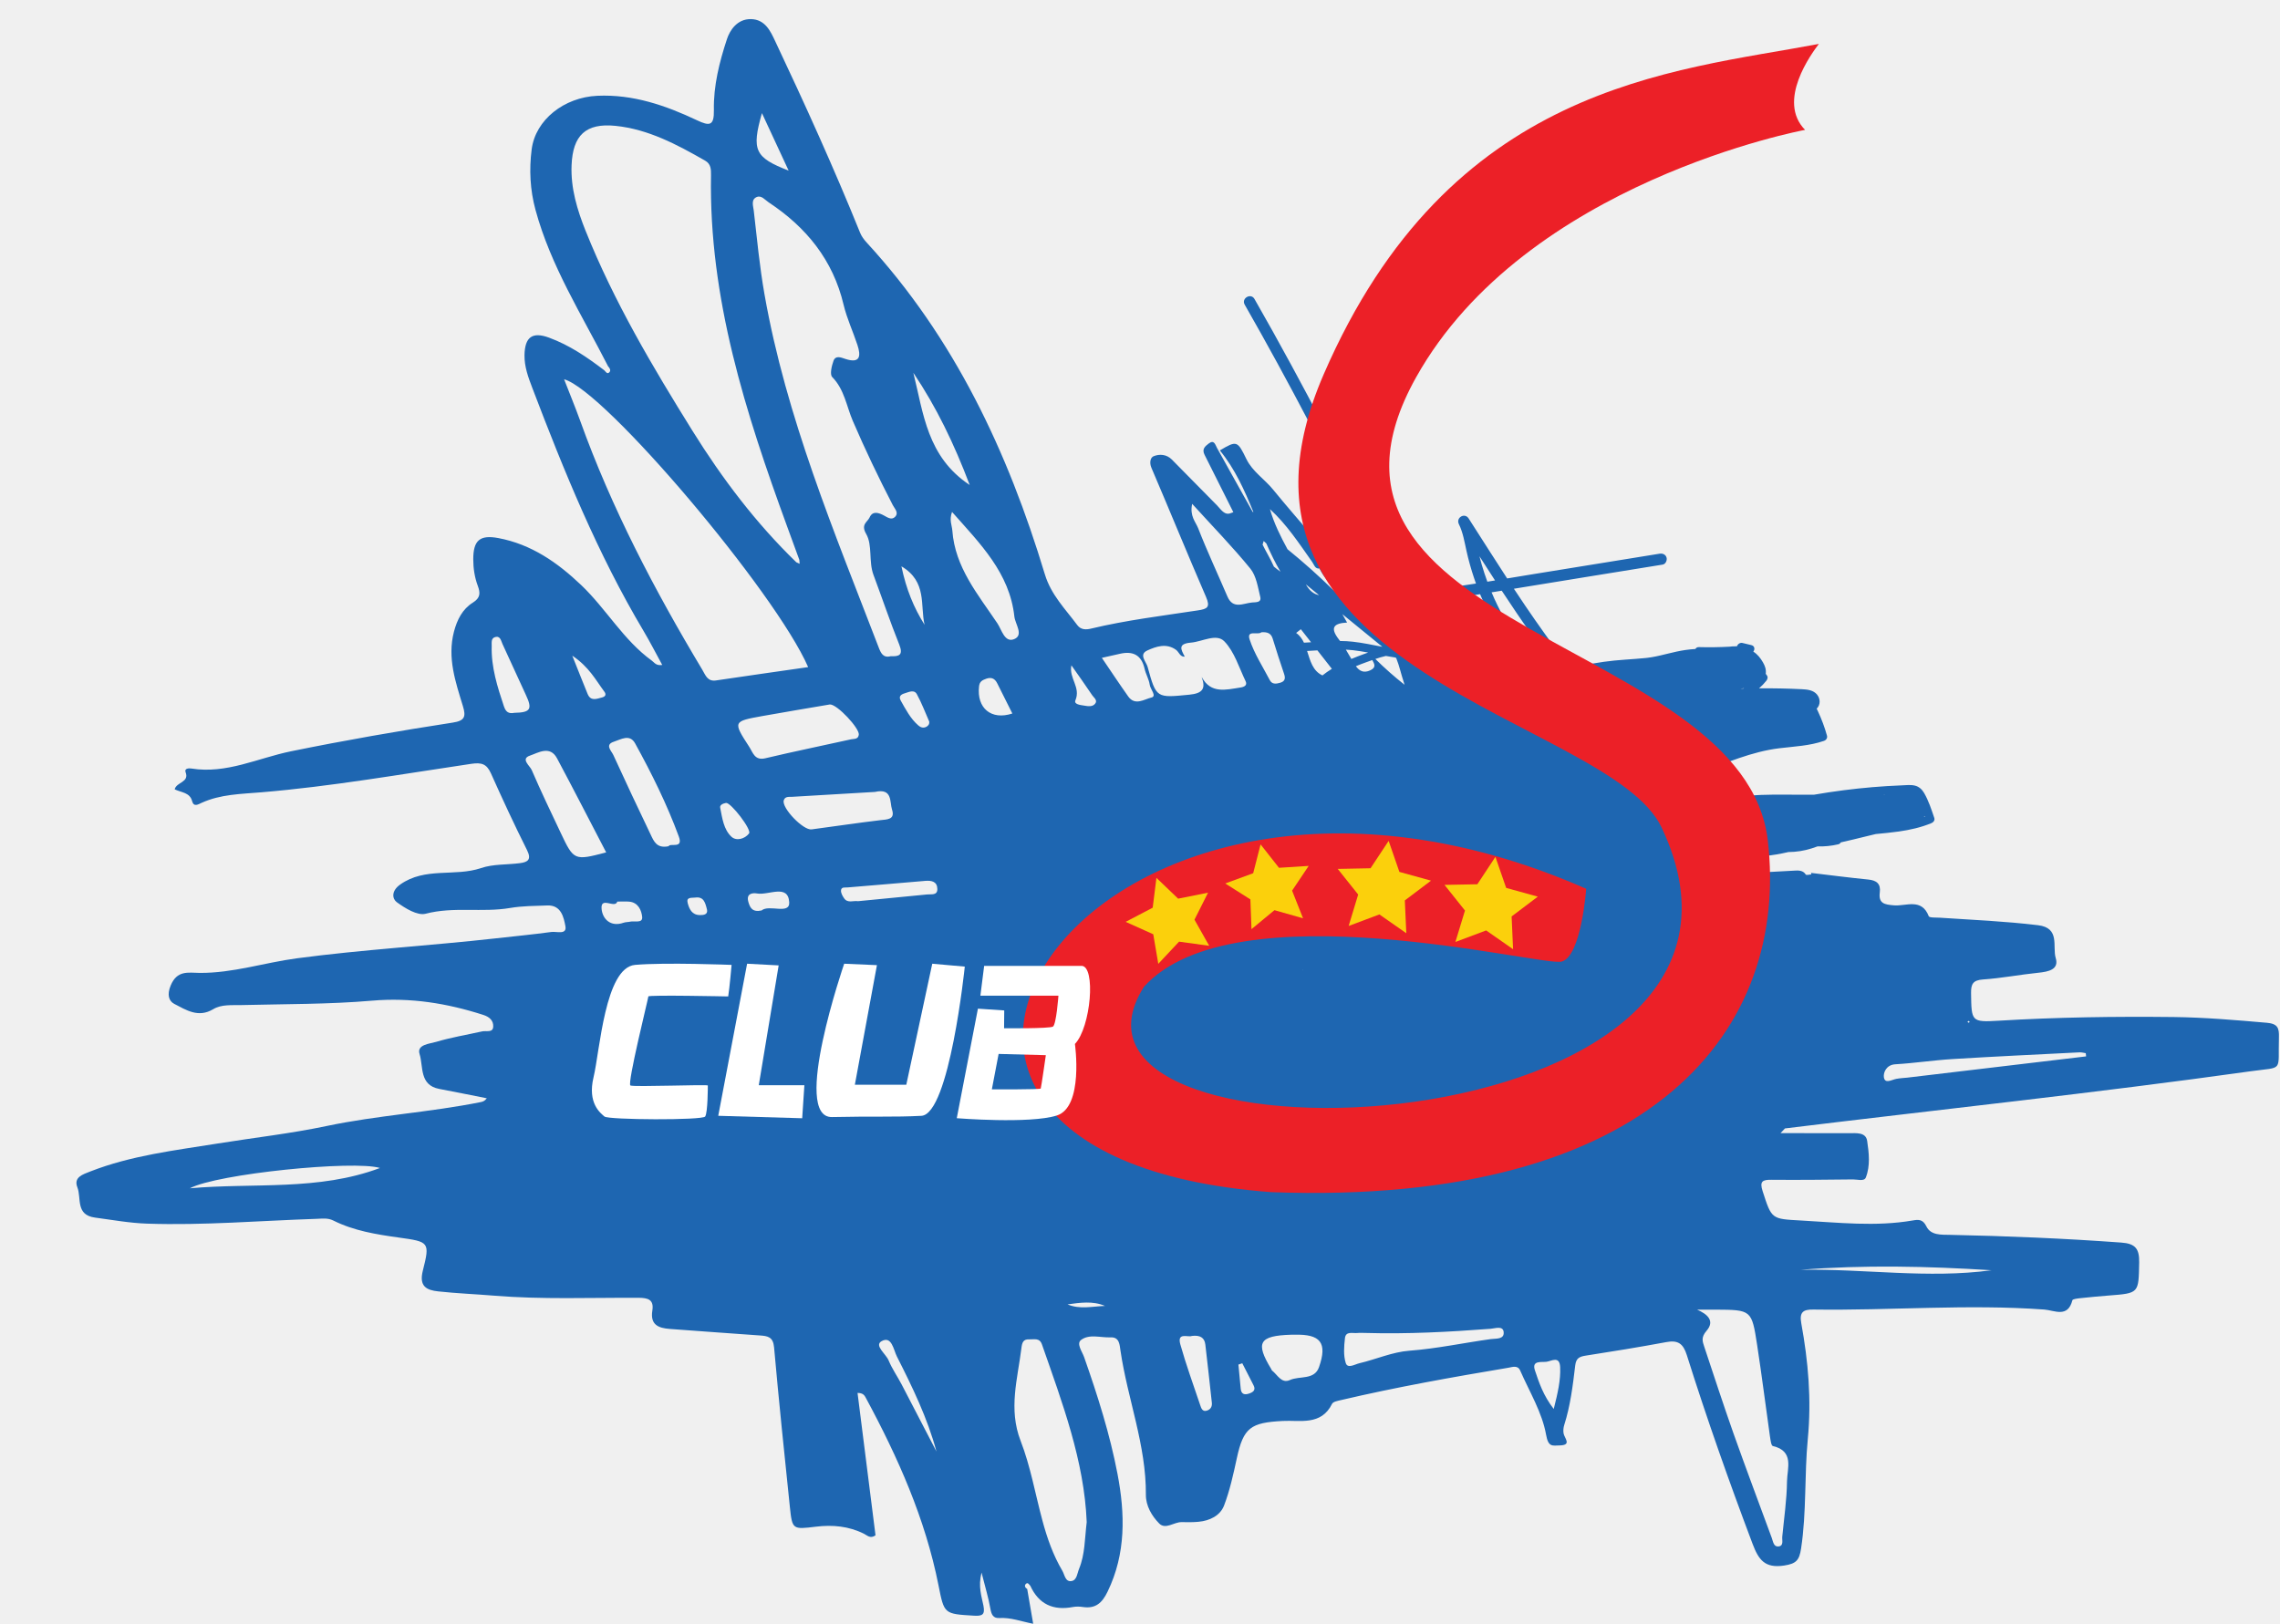
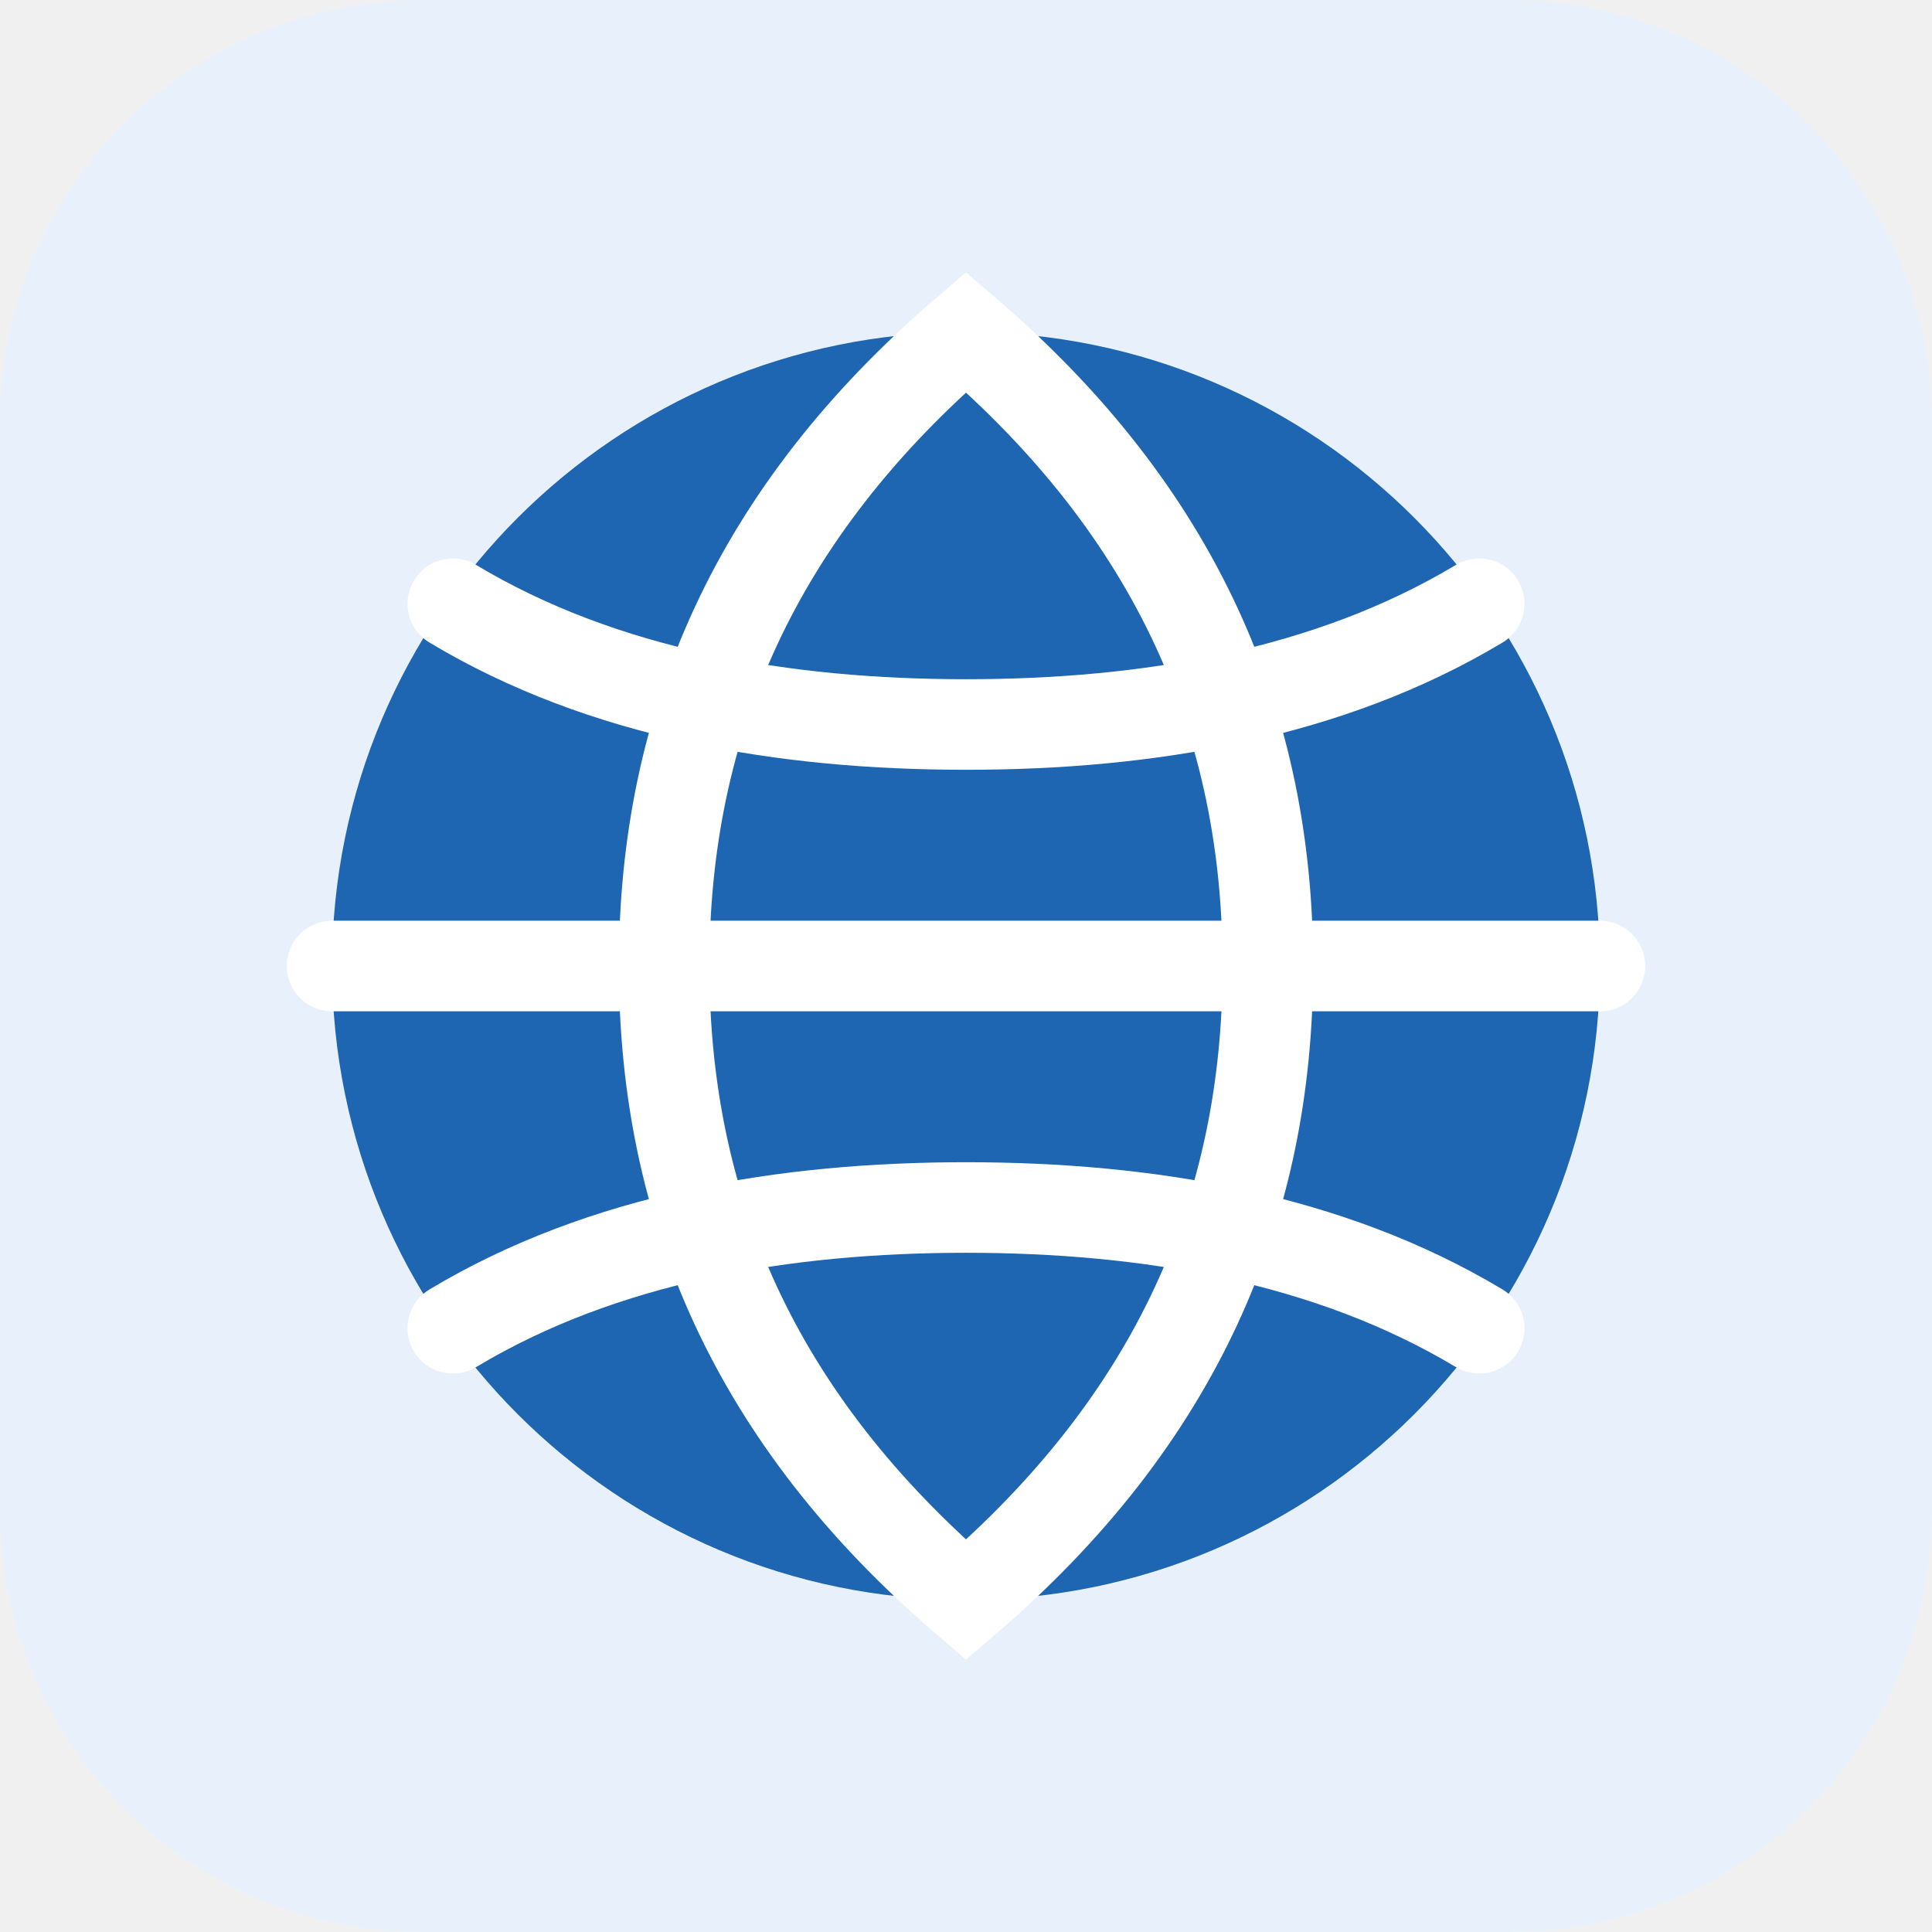
- <svg xmlns="http://www.w3.org/2000/svg" width="358" height="255" viewBox="0 0 358 255" fill="none">
-   <path fill-rule="evenodd" clip-rule="evenodd" d="M279.572 177.952C283.154 177.952 286.733 177.95 290.309 177.96C291.438 177.967 292.964 177.761 293.177 179.173C293.461 181.058 293.691 183.084 292.964 184.923C292.705 185.569 291.654 185.214 290.966 185.221C286.696 185.267 282.423 185.317 278.154 185.277C276.727 185.26 276.266 185.522 276.763 187.063C278.2 191.506 278.143 191.414 282.803 191.673C288.655 191.992 294.493 192.673 300.339 191.666C301.208 191.517 301.914 191.442 302.475 192.592C303.167 194.022 304.8 193.898 306.219 193.926C315.191 194.111 324.152 194.487 333.099 195.14C335.303 195.3 335.927 196.12 335.888 198.267C335.792 203.09 335.906 203.086 331.143 203.452C329.635 203.569 328.137 203.711 326.636 203.87C326.203 203.924 325.454 203.998 325.401 204.197C324.681 207.025 322.562 205.769 320.993 205.656C308.906 204.775 296.829 205.833 284.748 205.656C283.13 205.627 282.512 206.057 282.832 207.81C283.925 213.807 284.453 219.791 283.857 225.963C283.307 231.673 283.673 237.454 282.803 243.178C282.523 245.027 282.047 245.567 280.142 245.858C277.114 246.316 276.138 244.971 275.184 242.447C271.493 232.659 268.001 222.8 264.863 212.817C264.285 210.982 263.462 210.425 261.63 210.77C257.439 211.55 253.23 212.235 249.017 212.888C248.016 213.044 247.474 213.268 247.335 214.446C246.962 217.594 246.579 220.756 245.607 223.801C245.483 224.202 245.44 224.664 245.504 225.082C245.617 225.849 246.877 226.96 244.879 226.995C243.768 227.013 243.115 227.315 242.761 225.306C242.147 221.821 240.156 218.574 238.701 215.248C238.314 214.35 237.501 214.684 236.83 214.798C228.036 216.274 219.259 217.835 210.582 219.869C210.071 219.99 209.326 220.117 209.156 220.465C207.456 223.929 204.105 223.003 201.415 223.152C196.401 223.418 195.244 224.16 194.197 229.032C193.657 231.531 193.107 234.061 192.199 236.435C191.585 238.029 189.966 238.813 188.213 238.984C187.33 239.069 186.432 239.058 185.544 239.04C184.341 239.012 183.014 240.258 182.017 239.257C180.849 238.072 179.912 236.475 179.923 234.739C179.98 226.946 177.045 219.688 175.934 212.107C175.799 211.217 175.788 209.96 174.387 210.024C172.818 210.095 171.04 209.449 169.745 210.432C168.974 211.014 169.915 212.246 170.224 213.122C172.342 219.141 174.273 225.221 175.469 231.478C176.658 237.724 176.818 243.97 173.911 249.957C173.07 251.699 172.051 252.665 170.053 252.374C169.532 252.292 168.971 252.278 168.456 252.374C165.376 252.959 163.115 251.941 161.781 249.048C161.582 248.846 161.397 248.431 161.071 248.75C160.819 249.002 160.94 249.343 161.287 249.528C161.586 251.249 161.884 252.966 162.228 255C160.361 254.642 158.693 253.992 156.926 254.102C155.918 254.166 155.659 253.517 155.499 252.59C155.205 250.908 154.697 249.265 154.119 246.958C153.558 249.18 154.129 250.684 154.417 252.157C154.697 253.591 154.236 253.808 152.93 253.733C148.227 253.453 148.256 253.485 147.358 248.946C145.282 238.487 140.991 228.873 135.966 219.553C135.76 219.17 135.554 218.751 134.649 218.751C135.593 226.257 136.537 233.721 137.471 241.113C136.647 241.695 136.165 241.117 135.668 240.872C133.272 239.672 130.735 239.438 128.13 239.754C124.449 240.201 124.396 240.233 124.02 236.627C123.151 228.287 122.288 219.947 121.543 211.593C121.397 209.939 120.546 209.808 119.286 209.723C114.594 209.414 109.899 209.031 105.204 208.704C103.372 208.576 102.073 208.044 102.428 205.829C102.709 204.083 101.747 203.817 100.242 203.81C92.686 203.775 85.131 204.094 77.579 203.476C74.658 203.235 71.726 203.122 68.82 202.806C66.981 202.611 65.764 202.025 66.392 199.548C67.542 195.019 67.372 195.016 62.591 194.345C59.071 193.855 55.554 193.287 52.331 191.673C51.455 191.24 50.596 191.382 49.727 191.41C40.854 191.701 31.996 192.464 23.106 192.166C20.341 192.074 17.641 191.577 14.915 191.215C11.824 190.803 12.81 188.149 12.15 186.47C11.519 184.866 13.009 184.433 14.187 183.968C20.622 181.452 27.436 180.667 34.179 179.581C39.871 178.666 45.624 178.023 51.256 176.838C59.277 175.149 67.471 174.691 75.485 173.076C75.794 173.012 76.099 172.931 76.436 172.48C73.944 171.987 71.46 171.476 68.969 171.007C65.81 170.415 66.495 167.465 65.878 165.524C65.409 164.041 67.453 163.924 68.472 163.622C70.846 162.912 73.309 162.508 75.737 161.968C76.368 161.833 77.405 162.227 77.444 161.219C77.483 160.339 76.943 159.725 75.896 159.388C70.2 157.557 64.479 156.627 58.418 157.149C51.611 157.731 44.754 157.67 37.912 157.841C36.397 157.88 34.775 157.702 33.476 158.487C31.141 159.895 29.224 158.611 27.368 157.656C26.509 157.212 26.201 156.222 26.79 154.792C27.801 152.329 29.537 152.769 31.357 152.787C36.556 152.83 41.507 151.179 46.603 150.498C56.995 149.114 67.453 148.528 77.855 147.361C80.762 147.034 83.683 146.754 86.586 146.36C87.395 146.25 89.042 146.853 88.779 145.444C88.52 144.099 88.137 142.105 85.922 142.197C83.974 142.271 82.004 142.264 80.098 142.591C75.715 143.34 71.244 142.339 66.829 143.496C65.533 143.833 63.599 142.63 62.293 141.675C61.623 141.182 61.364 139.958 62.836 138.911C66.758 136.125 71.414 137.725 75.541 136.323C77.433 135.681 79.58 135.816 81.6 135.557C82.87 135.397 83.505 135.01 82.749 133.495C80.762 129.527 78.895 125.496 77.082 121.443C76.411 119.963 75.616 119.714 73.983 119.956C63.014 121.578 52.079 123.505 41.024 124.427C37.83 124.697 34.647 124.722 31.659 126.078C31.137 126.319 30.417 126.791 30.165 125.808C29.803 124.434 28.475 124.473 27.428 123.959C27.709 122.791 29.767 122.894 29.139 121.258C28.916 120.669 29.668 120.626 30.044 120.69C35.563 121.578 40.499 119.047 45.674 117.99C54.113 116.268 62.591 114.788 71.098 113.479C72.983 113.191 73.188 112.538 72.685 110.895C71.528 107.101 70.211 103.304 71.276 99.212C71.769 97.328 72.61 95.656 74.246 94.638C75.449 93.885 75.439 93.126 75.02 91.997C74.523 90.663 74.31 89.254 74.31 87.817C74.314 84.878 75.329 83.952 78.253 84.502C83.427 85.478 87.526 88.328 91.27 91.894C95.195 95.635 97.886 100.518 102.347 103.751C102.748 104.035 103.003 104.585 103.983 104.426C102.975 102.584 102.073 100.809 101.058 99.102C93.854 87 88.57 74.015 83.576 60.905C82.952 59.269 82.327 57.597 82.356 55.77C82.409 52.93 83.583 52.057 86.21 53.026C89.421 54.201 92.204 56.107 94.894 58.161C95.121 58.385 95.341 58.825 95.689 58.453C95.948 58.176 95.753 57.8 95.483 57.53C91.384 49.481 86.479 41.804 84.08 32.953C83.228 29.813 83.072 26.629 83.481 23.456C84.08 18.804 88.587 15.276 93.79 15.042C99.39 14.79 104.494 16.547 109.43 18.882C111.411 19.819 112.138 19.79 112.092 17.296C112.014 13.477 112.962 9.74 114.136 6.166C114.594 4.757 115.744 2.972 117.902 3C120.152 3.036 120.993 4.931 121.699 6.425C126.391 16.362 130.933 26.37 135.054 36.559C135.281 37.12 135.671 37.642 136.083 38.092C149.856 53.069 158.25 70.952 164.059 90.187C165.035 93.417 167.271 95.631 169.155 98.169C169.734 98.946 170.564 98.9 171.342 98.712C176.85 97.391 182.471 96.714 188.057 95.862C189.583 95.635 190.069 95.372 189.367 93.74C186.449 87.007 183.678 80.204 180.792 73.461C180.452 72.652 180.633 71.857 181.126 71.651C182.063 71.268 183.174 71.339 183.994 72.162C186.364 74.55 188.71 76.964 191.081 79.352C191.688 79.966 192.266 80.995 193.256 80.584C193.395 80.526 193.528 80.476 193.655 80.434C192.154 77.425 190.65 74.418 189.136 71.417C188.682 70.519 189.225 70.086 189.785 69.656C190.662 68.986 190.822 69.87 191.091 70.345C192.967 73.684 194.802 77.048 196.686 80.382C196.728 80.39 196.769 80.401 196.809 80.417C195.419 77.008 193.923 73.652 191.539 70.735C194.2 69.153 194.3 69.202 195.712 72.105C196.67 74.064 198.566 75.243 199.903 76.893C202.062 79.542 204.322 82.119 206.542 84.721C207.855 85.889 208.218 87.715 209.145 89.154C210.185 90.773 211.736 92.004 213.212 93.207C213.341 93.313 213.418 93.458 213.451 93.616C215.348 93.529 217.244 93.406 219.136 93.245C217.842 90.617 216.546 87.992 215.242 85.371C212.094 79.037 208.9 72.723 205.614 66.459C202.327 60.195 198.952 53.981 195.439 47.841C194.871 46.848 196.404 45.957 196.972 46.947C198.942 50.389 200.872 53.857 202.764 57.345C206.139 63.559 209.4 69.838 212.598 76.148C215.446 81.771 218.243 87.418 221.026 93.071C221.794 92.996 222.561 92.913 223.326 92.825C223.597 92.774 223.872 92.742 224.148 92.727C226.692 92.417 229.221 92.042 231.755 91.64C231.655 91.364 231.558 91.086 231.464 90.808C230.989 89.403 230.581 87.941 230.265 86.521C229.949 85.102 229.718 83.629 229.069 82.312C228.566 81.295 229.977 80.451 230.599 81.414L230.605 81.411L230.63 81.462C231.696 83.129 232.761 84.8 233.831 86.468C234.767 87.928 235.703 89.387 236.649 90.84C237.974 90.621 239.305 90.4 240.642 90.183L260.587 86.954C261.062 86.879 261.541 87.071 261.68 87.575C261.797 88.004 261.531 88.59 261.059 88.668C257.254 89.282 253.453 89.9 249.653 90.514C245.659 91.158 241.697 91.811 237.708 92.458C238.303 93.361 238.903 94.261 239.51 95.156C241.444 98.009 243.46 100.802 245.483 103.592L245.486 103.584C245.766 103.975 245.55 104.575 245.167 104.798C244.723 105.057 244.233 104.866 243.953 104.479C242.796 102.885 241.643 101.292 240.507 99.688C238.894 97.411 237.333 95.098 235.8 92.767L234.203 93.024C234.78 94.392 235.433 95.726 236.156 97.025C236.545 97.424 236.873 97.888 237.196 98.357C237.739 99.145 238.232 99.961 238.679 100.82C239.126 101.679 239.357 102.456 239.212 103.428C239.08 104.291 238.857 105.167 238.285 105.849L238.187 105.961L238.236 105.959C240.702 105.912 243.133 105.529 245.55 105.071C247.647 104.674 249.67 104.241 251.849 103.929C254.028 103.616 256.296 103.549 258.408 103.336L258.667 103.307C258.892 103.273 259.117 103.24 259.343 103.209C261.093 102.916 262.744 102.355 264.601 102.083C265.134 102.005 265.668 101.952 266.202 101.919C266.303 101.743 266.487 101.617 266.755 101.625C268.372 101.67 269.989 101.647 271.604 101.557C271.883 101.515 272.164 101.494 272.447 101.503L272.483 101.501L272.748 101.481C272.839 101.148 273.232 100.887 273.59 100.972L274.988 101.309C275.541 101.441 275.571 101.992 275.302 102.337C275.952 102.736 276.44 103.368 276.816 104.021C277.146 104.589 277.341 105.157 277.253 105.817L277.252 105.821L277.451 106.097C277.636 106.352 277.519 106.686 277.348 106.903C277.004 107.339 276.619 107.738 276.199 108.098C278.458 108.079 280.718 108.124 282.973 108.237C283.832 108.28 284.744 108.393 285.305 109.075C285.848 109.734 285.868 110.682 285.252 111.293C285.319 111.432 285.386 111.572 285.451 111.711C286.029 112.943 286.505 114.217 286.867 115.526C286.97 115.892 286.742 116.229 286.402 116.346C284.138 117.134 281.728 117.223 279.368 117.51C275.052 118.036 270.992 119.824 266.957 121.34C264.824 122.138 262.691 122.951 260.551 123.742L260.508 123.758C260.137 124.175 259.651 124.566 259.05 124.931C261.212 124.807 262.901 124.857 264.53 124.573C266.28 124.264 267.241 124.672 268.004 126.404L268.052 126.513C269.639 125.988 271.245 125.521 272.891 125.219C275.311 124.772 277.742 124.789 280.191 124.796L284.806 124.807C286.362 124.538 287.921 124.304 289.486 124.101C292.495 123.714 295.523 123.458 298.553 123.338C299.242 123.309 299.987 123.213 300.665 123.373C301.304 123.522 301.779 123.959 302.106 124.512C302.812 125.715 303.277 127.139 303.717 128.455C303.841 128.831 303.572 129.144 303.252 129.275C301.623 129.946 299.909 130.329 298.17 130.578C296.96 130.752 295.741 130.865 294.522 130.981C293.99 131.124 293.451 131.236 292.946 131.362C291.648 131.687 290.344 131.996 289.037 132.291C288.96 132.434 288.829 132.549 288.641 132.593C287.57 132.845 286.475 132.955 285.385 132.921C285.089 133.026 284.789 133.13 284.482 133.229C283.298 133.611 282.054 133.802 280.811 133.81C279.553 134.096 278.289 134.324 277.018 134.435C274.623 134.645 272.132 134.577 269.818 135.003C268.415 135.261 267.038 135.718 265.638 135.996C266.015 136.482 266.369 136.982 266.703 137.496C271.784 137.259 276.865 137.015 281.944 136.717C282.807 136.668 283.256 136.88 283.555 137.377L283.826 137.398C284.02 137.362 284.216 137.337 284.412 137.316L284.361 137.083C287.357 137.438 290.352 137.828 293.351 138.126C294.65 138.254 295.338 138.786 295.161 140.142C294.93 141.909 295.927 142.059 297.386 142.179C299.263 142.339 301.726 140.98 302.848 143.886C302.951 144.149 303.997 144.081 304.611 144.12C309.754 144.458 314.893 144.681 320.017 145.299C323.527 145.728 322.239 148.652 322.782 150.445C323.343 152.269 321.622 152.602 320.074 152.762C317.168 153.057 314.275 153.621 311.362 153.82C309.772 153.93 309.474 154.558 309.491 155.967C309.555 160.41 309.52 160.556 313.814 160.297C322.967 159.746 332.116 159.615 341.276 159.718C346.162 159.775 351.025 160.194 355.89 160.616L355.883 160.612C357.65 160.765 357.874 161.436 357.828 162.901C357.661 168.459 358.648 167.497 353.392 168.235C329.069 171.644 304.645 174.231 280.273 177.212L279.572 177.952ZM205.86 100.865L204.255 98.815L203.516 99.404C204.082 99.79 204.457 100.326 204.744 100.931L205.86 100.865ZM205.042 91.771C205.589 92.757 206.269 93.303 207.124 93.47L205.163 91.869L205.042 91.771ZM211.322 102.019C211.62 102.502 211.904 102.994 212.188 103.484C212.805 103.223 213.43 102.983 214.057 102.754C214.312 102.661 214.567 102.568 214.823 102.477C214.028 102.33 213.231 102.199 212.427 102.108C212.06 102.066 211.691 102.037 211.322 102.019ZM210.772 96.448L211.516 97.771C209.507 97.874 208.74 98.502 210.217 100.405C210.284 100.49 210.349 100.576 210.413 100.663C211.084 100.668 211.755 100.7 212.427 100.777C213.983 100.953 215.515 101.28 217.052 101.575L215.005 99.904L210.772 96.448ZM198.836 85.348C198.704 85.212 198.566 85.083 198.42 84.962C198.376 85.152 198.317 85.341 198.249 85.53L198.25 85.534C198.816 86.695 199.506 87.795 200.02 88.981C200.348 89.259 200.695 89.525 201.06 89.783C200.216 88.355 199.499 86.865 198.836 85.348ZM168.229 104.486C167.81 106.523 169.734 107.914 168.857 109.987C168.598 110.604 169.606 110.718 170.22 110.81C170.845 110.913 171.516 111.034 171.938 110.53C172.406 109.987 171.757 109.575 171.498 109.185C170.44 107.602 169.322 106.047 168.229 104.486ZM152.262 76.165C149.8 69.664 147.017 63.904 143.411 58.545C144.998 64.887 145.559 71.733 152.262 76.165ZM217.608 103.012C217.05 103.137 216.499 103.304 215.955 103.488C217.412 104.927 218.936 106.279 220.54 107.538C220.506 107.41 220.465 107.274 220.416 107.13C219.994 105.878 219.726 104.562 219.235 103.358L219.125 103.268C218.618 103.193 218.112 103.105 217.608 103.012ZM141.559 217.392C143.401 220.909 145.214 224.429 147.042 227.95C145.622 222.676 143.259 217.828 140.824 213.02C140.303 211.99 140.019 209.719 138.415 210.628C137.233 211.302 139.103 212.608 139.532 213.655C140.072 214.954 140.899 216.139 141.559 217.392ZM215.474 103.654C215.144 103.772 214.816 103.892 214.49 104.01C213.954 104.204 213.422 104.407 212.897 104.625C213.433 105.344 214.096 105.769 215.175 105.26C216.171 104.786 215.766 104.218 215.474 103.654ZM204.645 152.393C204.537 152.323 204.479 152.316 204.512 152.351L204.645 152.393ZM273.729 108.144C273.756 108.125 273.785 108.107 273.817 108.091L273.863 108.067C273.764 108.084 273.665 108.101 273.565 108.116L273.283 108.157L273.729 108.144ZM234.746 91.155C233.924 89.892 233.109 88.624 232.297 87.355C232.527 88.255 232.788 89.147 233.079 90.031C233.225 90.475 233.38 90.915 233.541 91.352L234.746 91.155ZM235.74 99.356C235.671 99.337 235.602 99.308 235.535 99.269C233.75 98.229 231.929 97.253 230.073 96.341L229.92 96.266C229.831 96.246 229.739 96.211 229.647 96.156C228.039 95.216 226.091 95.031 224.32 95.603C223.518 95.862 222.826 96.49 221.992 96.625C221.77 96.661 221.557 96.649 221.362 96.598C221.081 97.124 220.973 97.804 220.956 98.3C220.921 99.3 221.058 100.448 221.436 101.388L221.509 101.427C221.8 101.584 221.879 101.851 221.823 102.096C222.006 102.364 222.214 102.618 222.411 102.868C222.798 103.361 223.195 103.843 223.642 104.284C224.058 104.695 224.49 105.079 224.806 105.579C224.823 105.605 224.842 105.64 224.862 105.681C224.996 105.722 225.124 105.794 225.236 105.891C225.697 106.293 226.194 106.658 226.717 106.979L228.803 106.739C230.3 106.569 231.812 106.445 233.299 106.196C234.506 105.998 236.003 105.685 236.88 104.756C237.285 104.323 237.419 103.602 237.483 103.027C237.561 102.325 237.171 101.739 236.841 101.146C236.501 100.533 236.133 99.935 235.74 99.356ZM261.369 122.021L261.875 121.831C261.714 121.865 261.55 121.891 261.385 121.908L261.369 122.021ZM283.942 115.606L283.964 115.602L283.954 115.59L283.942 115.606ZM302.088 128.304L302.243 128.248L302.21 128.155C302.173 128.206 302.132 128.256 302.088 128.304ZM219.972 94.941C217.341 95.181 214.703 95.351 212.062 95.45C212.334 95.725 212.609 95.997 212.889 96.263C214.064 97.381 215.423 98.148 216.839 98.911L218.304 99.7C218.648 99.487 218.94 99.345 219.197 99.275C219.096 97.834 219.322 96.341 220.141 95.285L219.972 94.941ZM205.236 102.231C205.727 103.756 206.115 105.362 207.646 106.069C208.117 105.697 208.612 105.352 209.125 105.034L206.855 102.136L205.236 102.231ZM237.605 106.49C237.436 106.618 237.257 106.735 237.071 106.843L237.605 106.761C237.589 106.672 237.589 106.58 237.605 106.49ZM207.176 89.283C206.452 89.35 206.352 88.689 206.022 88.228C203.981 85.35 202.054 82.372 199.403 79.956C200.044 82.2 201.073 84.244 202.16 86.252C203.411 87.269 204.64 88.313 205.844 89.389C207.079 90.493 208.314 91.653 209.471 92.792C209.782 93.099 210.088 93.41 210.392 93.724L211.039 93.707C209.828 92.687 208.671 91.604 207.768 90.29C207.545 89.966 207.353 89.628 207.176 89.283ZM295.944 124.813L295.666 124.832H295.935L295.944 124.813ZM232.399 93.312C231.536 93.449 230.671 93.586 229.803 93.722L228.96 93.852C229.234 93.974 229.508 94.101 229.782 94.233C229.914 94.294 230.046 94.358 230.177 94.424L230.889 94.772C231.843 95.24 232.787 95.725 233.723 96.227C233.245 95.273 232.803 94.3 232.399 93.312ZM134.848 115.374C134.972 114.38 131.462 110.601 130.312 110.629C126.856 111.225 123.278 111.807 119.712 112.45C115.08 113.284 115.066 113.312 117.65 117.298C118.228 118.188 118.494 119.473 120.159 119.083C124.634 118.022 129.145 117.102 133.634 116.105C134.103 116.002 134.752 116.141 134.848 115.374ZM118.831 30.938L118.835 30.934C117.873 31.335 118.271 32.354 118.352 33.07C118.856 37.45 119.268 41.847 120.031 46.18C123.427 65.508 130.99 83.508 137.974 101.689C138.312 102.559 138.674 103.371 139.859 103.052C141.204 103.12 141.846 102.857 141.204 101.242C139.756 97.626 138.514 93.928 137.151 90.279C136.363 88.168 137.03 85.63 136.001 83.845C135.125 82.333 136.218 81.989 136.544 81.258C137.02 80.186 137.964 80.509 138.805 80.96C139.348 81.254 139.983 81.712 140.516 81.191C141.19 80.534 140.484 79.909 140.182 79.32C137.935 74.987 135.834 70.583 133.9 66.09C132.91 63.776 132.587 61.16 130.671 59.209C130.27 58.804 130.586 57.459 130.877 56.657C131.2 55.787 132.026 56.124 132.715 56.359C135.086 57.147 135.206 55.901 134.628 54.165C133.936 52.057 132.974 50.02 132.463 47.873C130.795 40.821 126.6 35.686 120.691 31.775C120.109 31.388 119.559 30.636 118.831 30.938ZM88.041 130.794C90.103 135.159 90.174 135.174 95.181 133.864C92.601 128.917 90.074 123.977 87.459 119.083C86.352 117.017 84.488 118.231 83.221 118.66C81.692 119.175 83.193 120.243 83.491 120.932C84.925 124.25 86.49 127.526 88.041 130.794ZM79.14 110.973H79.144C79.424 111.804 79.882 112.123 80.751 111.946C83.31 111.896 83.633 111.374 82.561 109.107C81.319 106.463 80.144 103.787 78.902 101.143C78.668 100.657 78.579 99.776 77.699 100.067C77.082 100.266 77.217 100.937 77.206 101.451C77.114 104.773 78.104 107.875 79.14 110.973ZM94.876 108.592H94.873C93.535 106.796 92.498 104.734 89.858 102.971C90.852 105.455 91.544 107.219 92.264 108.975C92.747 110.154 93.655 109.76 94.514 109.536C95.089 109.387 95.231 109.06 94.876 108.592ZM189.512 221.53L189.509 221.526C190.066 221.356 190.35 220.905 190.282 220.291C189.945 217.243 189.619 214.191 189.257 211.139C189.125 210.063 188.426 209.645 187.145 209.801C186.584 210.07 184.778 209.148 185.332 211.128C186.237 214.34 187.383 217.488 188.448 220.653C188.607 221.14 188.802 221.754 189.512 221.53ZM153.725 107.797C153.341 111.204 155.641 113.152 158.956 112.052C158.143 110.434 157.366 108.869 156.582 107.307C156.212 106.573 155.687 106.299 154.857 106.59C154.25 106.814 153.81 107.006 153.725 107.797ZM91.952 36.258L91.955 36.261C96.399 47.355 102.457 57.58 108.752 67.69C113.419 75.179 118.693 82.152 125.035 88.299L125.56 88.54L125.507 87.916C124.868 86.17 124.233 84.417 123.591 82.671C117.075 64.837 111.293 46.84 111.641 27.523C111.652 26.608 111.645 25.749 110.701 25.217C106.286 22.697 101.793 20.291 96.651 19.765C91.98 19.29 89.936 21.242 89.748 25.948C89.599 29.564 90.635 32.96 91.952 36.258ZM109.87 143.705V143.709C110.545 143.719 111.13 143.606 111.02 142.889C110.74 141.736 110.499 140.774 109.161 140.958C108.6 141.036 107.713 140.827 107.982 141.828C108.227 142.754 108.65 143.687 109.87 143.705ZM145.175 98.119C144.462 95.085 145.612 91.337 141.541 88.938C142.297 92.565 143.482 95.429 145.175 98.119ZM175.831 102.676C174.99 102.871 174.142 103.052 173.01 103.311C174.482 105.476 175.785 107.449 177.155 109.38C178.227 110.885 179.692 109.799 180.778 109.547C181.694 109.341 180.619 108.248 180.526 107.538C180.406 106.686 179.919 105.888 179.724 105.036C179.238 102.861 177.897 102.197 175.831 102.676ZM180.129 102.161L180.132 102.165C178.77 102.782 179.983 103.939 180.189 104.706C181.555 109.71 181.598 109.593 186.755 109.096C188.82 108.894 189.363 108.155 188.689 106.342H188.699C190.14 109.004 192.518 108.312 194.789 107.967C195.368 107.882 195.9 107.623 195.574 106.959C194.545 104.823 193.824 102.356 192.248 100.724C190.999 99.425 188.795 100.77 187.003 100.919C184.913 101.097 185.417 101.977 186.013 103.088C186.006 103.08 185.985 103.08 185.985 103.08V103.134C185.257 103.13 185.119 102.381 184.65 102.048C183.135 100.958 181.527 101.526 180.129 102.161ZM98.954 144.742V144.738C99.653 144.585 100.941 145.043 100.831 143.989C100.735 143.01 100.235 141.721 98.794 141.597C98.272 141.551 97.74 141.586 96.927 141.586C96.576 142.765 94.248 140.664 94.464 142.772C94.621 144.319 95.87 145.629 97.918 144.908C98.244 144.795 98.617 144.816 98.954 144.742ZM243.965 221.271C244.606 218.715 245.057 216.756 244.972 214.712C244.893 212.874 243.623 213.744 242.849 213.854C242.072 213.967 240.468 213.584 241.007 215.199C241.66 217.139 242.316 219.15 243.965 221.271ZM145.573 140.469H145.576C146.236 140.398 147.198 140.657 147.18 139.603C147.156 138.446 146.293 138.25 145.278 138.336C141.218 138.694 137.155 139.017 133.095 139.365C132.694 139.4 132.08 139.244 132.051 139.858C132.034 140.249 132.286 140.696 132.52 141.044C133.08 141.899 133.982 141.402 134.731 141.526C138.347 141.171 141.96 140.823 145.573 140.469ZM114.85 131.405C115.609 132.111 116.933 131.77 117.614 130.89C118.068 130.294 114.771 126.035 114.008 126.092C113.551 126.177 112.986 126.397 113.082 126.848C113.405 128.466 113.618 130.258 114.85 131.405ZM277.923 225.629L277.92 225.625C277.238 220.827 276.639 216.018 275.901 211.227C275.052 205.698 275.003 205.705 269.374 205.67H266.467C268.075 206.362 269.321 207.426 267.951 209.002C267.074 210.017 267.316 210.645 267.607 211.522C269.118 216.05 270.591 220.589 272.181 225.09C274.133 230.59 276.188 236.056 278.204 241.535C278.41 242.103 278.495 242.951 279.261 242.859C280.117 242.763 279.79 241.887 279.847 241.326C280.127 238.423 280.557 235.527 280.592 232.624C280.621 230.59 281.76 227.883 278.36 227.088C278.112 227.031 277.998 226.144 277.923 225.629ZM119.637 17.764C117.976 23.613 118.519 24.73 123.832 26.796C122.317 23.535 120.975 20.649 119.637 17.764ZM123.062 125.701C122.718 126.883 126.117 130.422 127.434 130.251C131.026 129.776 134.603 129.236 138.198 128.807C139.316 128.675 140.579 128.732 140.065 127.142C139.674 125.943 140.178 123.732 137.385 124.367C133.222 124.612 128.811 124.864 124.396 125.134C123.892 125.162 123.257 125.027 123.062 125.701ZM110.3 105.224H110.296C110.772 106.019 111.088 107.059 112.415 106.86C117.22 106.147 122.029 105.465 126.895 104.766C121.766 92.991 94.944 61.288 88.573 59.563C89.443 61.813 90.319 63.914 91.093 66.062C96.04 79.828 102.794 92.71 110.3 105.224ZM167.619 204.843C169.542 205.673 171.533 205.152 173.503 205.088C171.576 204.264 169.596 204.584 167.619 204.843ZM104.976 132.895H104.98C105.225 132.345 107.315 133.364 106.595 131.394C104.728 126.315 102.329 121.471 99.724 116.744C98.876 115.207 97.478 116.137 96.402 116.474C94.915 116.95 96.001 117.911 96.299 118.557C98.216 122.749 100.175 126.912 102.166 131.067C102.652 132.082 103.099 133.286 104.976 132.895ZM199.829 100.273V100.277C199.57 99.439 198.981 99.223 198.047 99.297C197.579 99.798 195.694 98.847 196.209 100.415C196.94 102.651 198.275 104.692 199.375 106.803C199.747 107.513 200.386 107.396 201 107.226C201.784 107.002 201.866 106.527 201.614 105.799C200.979 103.971 200.407 102.122 199.829 100.273ZM196.095 218.858V218.861C196.699 218.655 197.245 218.357 196.823 217.537C196.227 216.391 195.645 215.241 195.059 214.091L194.452 214.297C194.573 215.557 194.704 216.82 194.814 218.08C194.889 218.932 195.396 219.099 196.095 218.858ZM142.034 108.887H142.031C141.419 109.072 141.074 109.391 141.438 110.033C142.223 111.424 142.961 112.854 144.192 113.926C144.547 114.235 144.959 114.377 145.417 114.16C145.761 113.993 145.956 113.72 145.903 113.312C145.268 111.875 144.717 110.391 143.962 109.018C143.533 108.235 142.707 108.687 142.034 108.887ZM309.119 160.325L309.115 160.321C309.051 160.367 308.991 160.414 308.927 160.453C308.984 160.513 309.037 160.602 309.094 160.609C309.154 160.616 309.222 160.531 309.278 160.485C309.229 160.435 309.175 160.378 309.119 160.325ZM207.111 214.695V214.691C208.453 210.869 207.335 209.495 203.271 209.609H202.739C197.696 209.765 197.071 210.837 199.609 215.003C199.652 215.078 199.669 215.188 199.733 215.234C200.592 215.898 201.21 217.328 202.533 216.728C204.059 216.033 206.38 216.778 207.111 214.695ZM119.577 142.985C120.744 141.977 124.034 143.702 123.921 141.697C123.754 138.765 120.67 140.635 118.878 140.316C118.168 140.195 117.146 140.305 117.494 141.594C117.745 142.506 118.104 143.301 119.577 142.985ZM188.132 82.954C189.541 86.574 191.194 90.095 192.724 93.672C193.604 95.738 195.219 94.74 196.599 94.616C197.132 94.563 198.111 94.673 197.881 93.74C197.508 92.21 197.263 90.453 196.33 89.303C193.558 85.897 190.485 82.749 187.191 79.125C186.779 81.066 187.738 81.947 188.132 82.954ZM312.707 199.484C302.688 198.849 292.669 198.622 282.679 199.416C292.698 199.221 302.716 200.84 312.707 199.484ZM234.101 210.294H234.105C234.907 210.189 236.241 210.374 236.099 209.162C235.979 208.154 234.743 208.626 234.044 208.679C227.525 209.173 221.006 209.52 214.461 209.332C214.014 209.332 213.57 209.293 213.134 209.339C212.403 209.421 211.313 209.002 211.182 210.141C211.033 211.433 210.923 212.849 211.306 214.056C211.597 214.989 212.744 214.251 213.436 214.091C216.065 213.474 218.635 212.32 221.286 212.122C225.615 211.795 229.825 210.883 234.101 210.294ZM159.254 100.365C160.776 99.73 159.407 98.023 159.275 96.827C158.519 89.949 153.913 85.403 149.487 80.396C149.019 81.68 149.469 82.486 149.533 83.316C149.949 89.115 153.586 93.378 156.613 97.899C157.277 98.889 157.753 100.994 159.254 100.365ZM29.81 186.615C39.8 185.721 50.007 187.056 59.66 183.425C55.6 182.179 34.097 184.326 29.81 186.615ZM170.632 239.037V239.033C170.249 229.433 166.806 220.313 163.601 211.124C163.218 210.038 162.334 210.379 161.596 210.34C160.645 210.283 160.478 210.897 160.382 211.703C159.786 216.547 158.317 221.271 160.251 226.268C161.809 230.285 162.551 234.615 163.679 238.799C164.418 241.542 165.351 244.215 166.806 246.678C167.179 247.313 167.264 248.477 168.265 248.292C169.102 248.14 169.141 247.079 169.439 246.358C170.369 244.105 170.312 241.677 170.632 239.037ZM299.593 169.226L299.597 169.222C308.916 168.115 318.236 167.011 327.555 165.9L327.502 165.396C327.183 165.35 326.849 165.247 326.53 165.265C319.886 165.602 313.239 165.911 306.592 166.319C303.586 166.504 300.598 166.961 297.592 167.139C296.165 167.228 295.714 168.445 295.799 169.144C295.941 170.28 297.013 169.573 297.744 169.431C298.351 169.311 298.976 169.293 299.593 169.226Z" fill="#1E66B1" />
-   <path d="M285.593 6.897C284.471 8.381 278.942 15.83 283.428 20.397C283.428 20.397 239.552 28.503 222.354 59.251C199.95 99.308 273.895 100.27 277.579 131.994C280.972 161.209 260.062 189.462 199.602 187.219C121.848 181.452 171.909 105.671 249.06 139.578C249.06 139.578 248.311 150.154 245.213 151.009C242.115 151.864 193.831 139.259 179.625 154.963C160.393 185.224 285.195 181.193 260.91 129.967C252.687 112.556 187.337 106.136 207.825 58.825C227.589 13.186 262.521 11.262 285.593 6.897Z" fill="#EC2027" />
-   <path d="M237.579 149.068L233.352 146.118L228.526 147.928L230.027 142.995L226.815 138.967L231.968 138.868L234.807 134.567L236.493 139.439L241.461 140.813L237.352 143.918L237.579 149.068Z" fill="#FBD00C" />
-   <path d="M220.814 146.555L216.587 143.606L211.761 145.416L213.258 140.483L210.046 136.455L215.199 136.355L218.042 132.054L219.728 136.927L224.696 138.3L220.583 141.405L220.814 146.555Z" fill="#FBD00C" />
-   <path d="M204.602 144.213L200.109 142.939L196.507 145.916L196.333 141.246L192.387 138.744L196.773 137.133L197.934 132.608L200.823 136.281L205.486 135.986L202.881 139.869L204.602 144.213Z" fill="#FBD00C" />
-   <path d="M189.867 148.532L185.136 147.882L181.871 151.364L181.083 146.722L176.75 144.77L180.995 142.548L181.58 137.86L184.991 141.129L189.686 140.185L187.553 144.429L189.867 148.532Z" fill="#FBD00C" />
-   <path d="M114.871 151.531C114.871 151.531 114.566 155.072 114.339 156.485C114.339 156.485 101.804 156.219 101.804 156.485C101.804 156.751 98.45 170.202 98.986 170.468C99.522 170.734 111.141 170.276 111.141 170.468C111.141 170.659 111.141 174.734 110.722 175.344C110.303 175.954 95.519 175.876 94.912 175.344C94.305 174.812 92.207 173.286 93.198 169.172C94.188 165.059 94.99 151.949 99.713 151.531C104.437 151.112 114.878 151.531 114.878 151.531H114.871Z" fill="white" />
-   <path d="M117.309 151.346L122.263 151.609L119.14 170.429H126.302L125.958 175.614L112.777 175.23L117.309 151.346Z" fill="white" />
-   <path d="M132.552 151.346L137.694 151.57L134.227 170.354H142.304L146.382 151.346L151.489 151.8C151.489 151.8 149.09 175.003 144.668 175.234C140.249 175.461 137.389 175.276 130.646 175.426C124.204 175.564 132.552 151.349 132.552 151.349V151.346Z" fill="white" />
-   <path d="M169.815 151.683H154.53L153.937 156.368H166.192C166.192 156.368 165.862 160.893 165.329 161.223C164.794 161.549 157.657 161.478 157.657 161.478L157.682 158.682L153.551 158.405L150.229 175.607C150.229 175.607 161.656 176.526 165.926 175.188C170.192 173.857 168.783 163.948 168.783 163.948C171.299 161.322 172.097 151.68 169.812 151.68L169.815 151.683ZM163.413 170.947C163.335 171.114 155.737 171.078 155.737 171.078L156.801 165.513L164.215 165.709C164.215 165.709 163.491 170.773 163.413 170.947Z" fill="white" />
+ <svg xmlns="http://www.w3.org/2000/svg" viewBox="0 0 64 64">
+   <rect width="64" height="64" rx="14" fill="#e8f1fb" />
+   <circle cx="32" cy="32" r="21" fill="#1e66b1" />
+   <path d="M11 32h42M32 11c7 6 10 13 10 21s-3 15-10 21c-7-6-10-13-10-21s3-15 10-21ZM15 20c5 3 11 4 17 4s12-1 17-4M15 44c5-3 11-4 17-4s12 1 17 4" fill="none" stroke="#fff" stroke-linecap="round" stroke-width="3" />
</svg>
